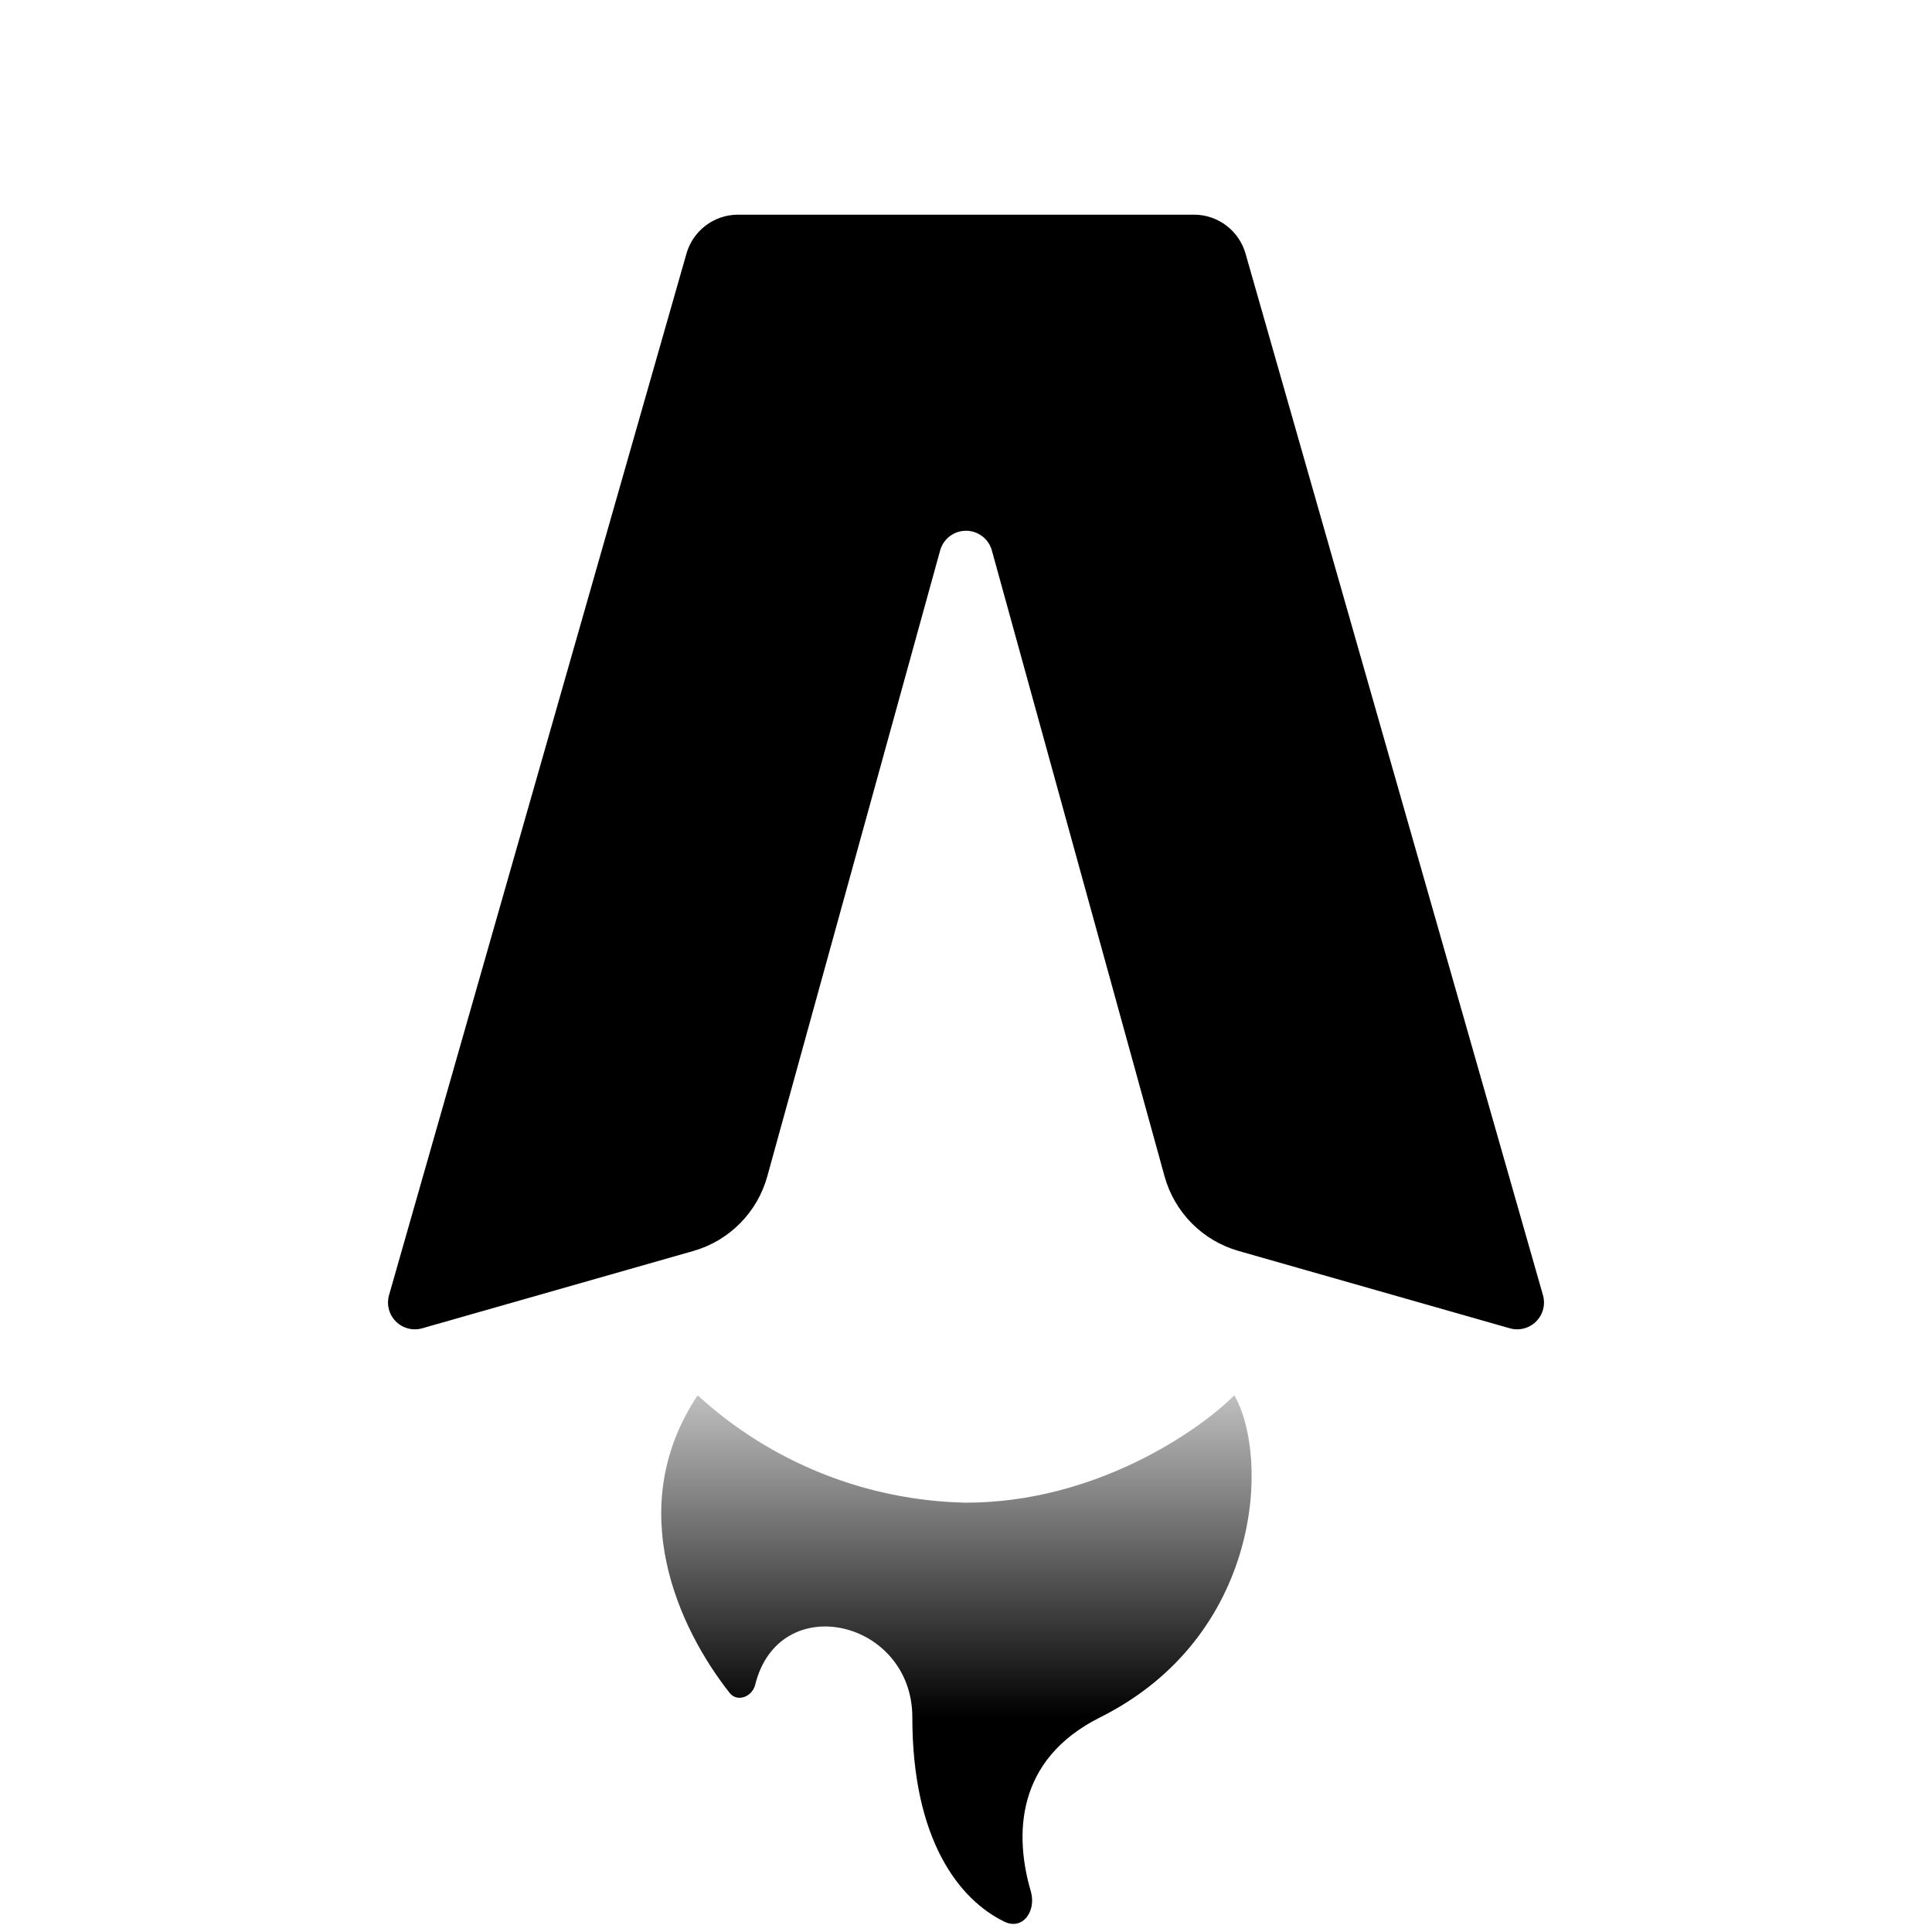
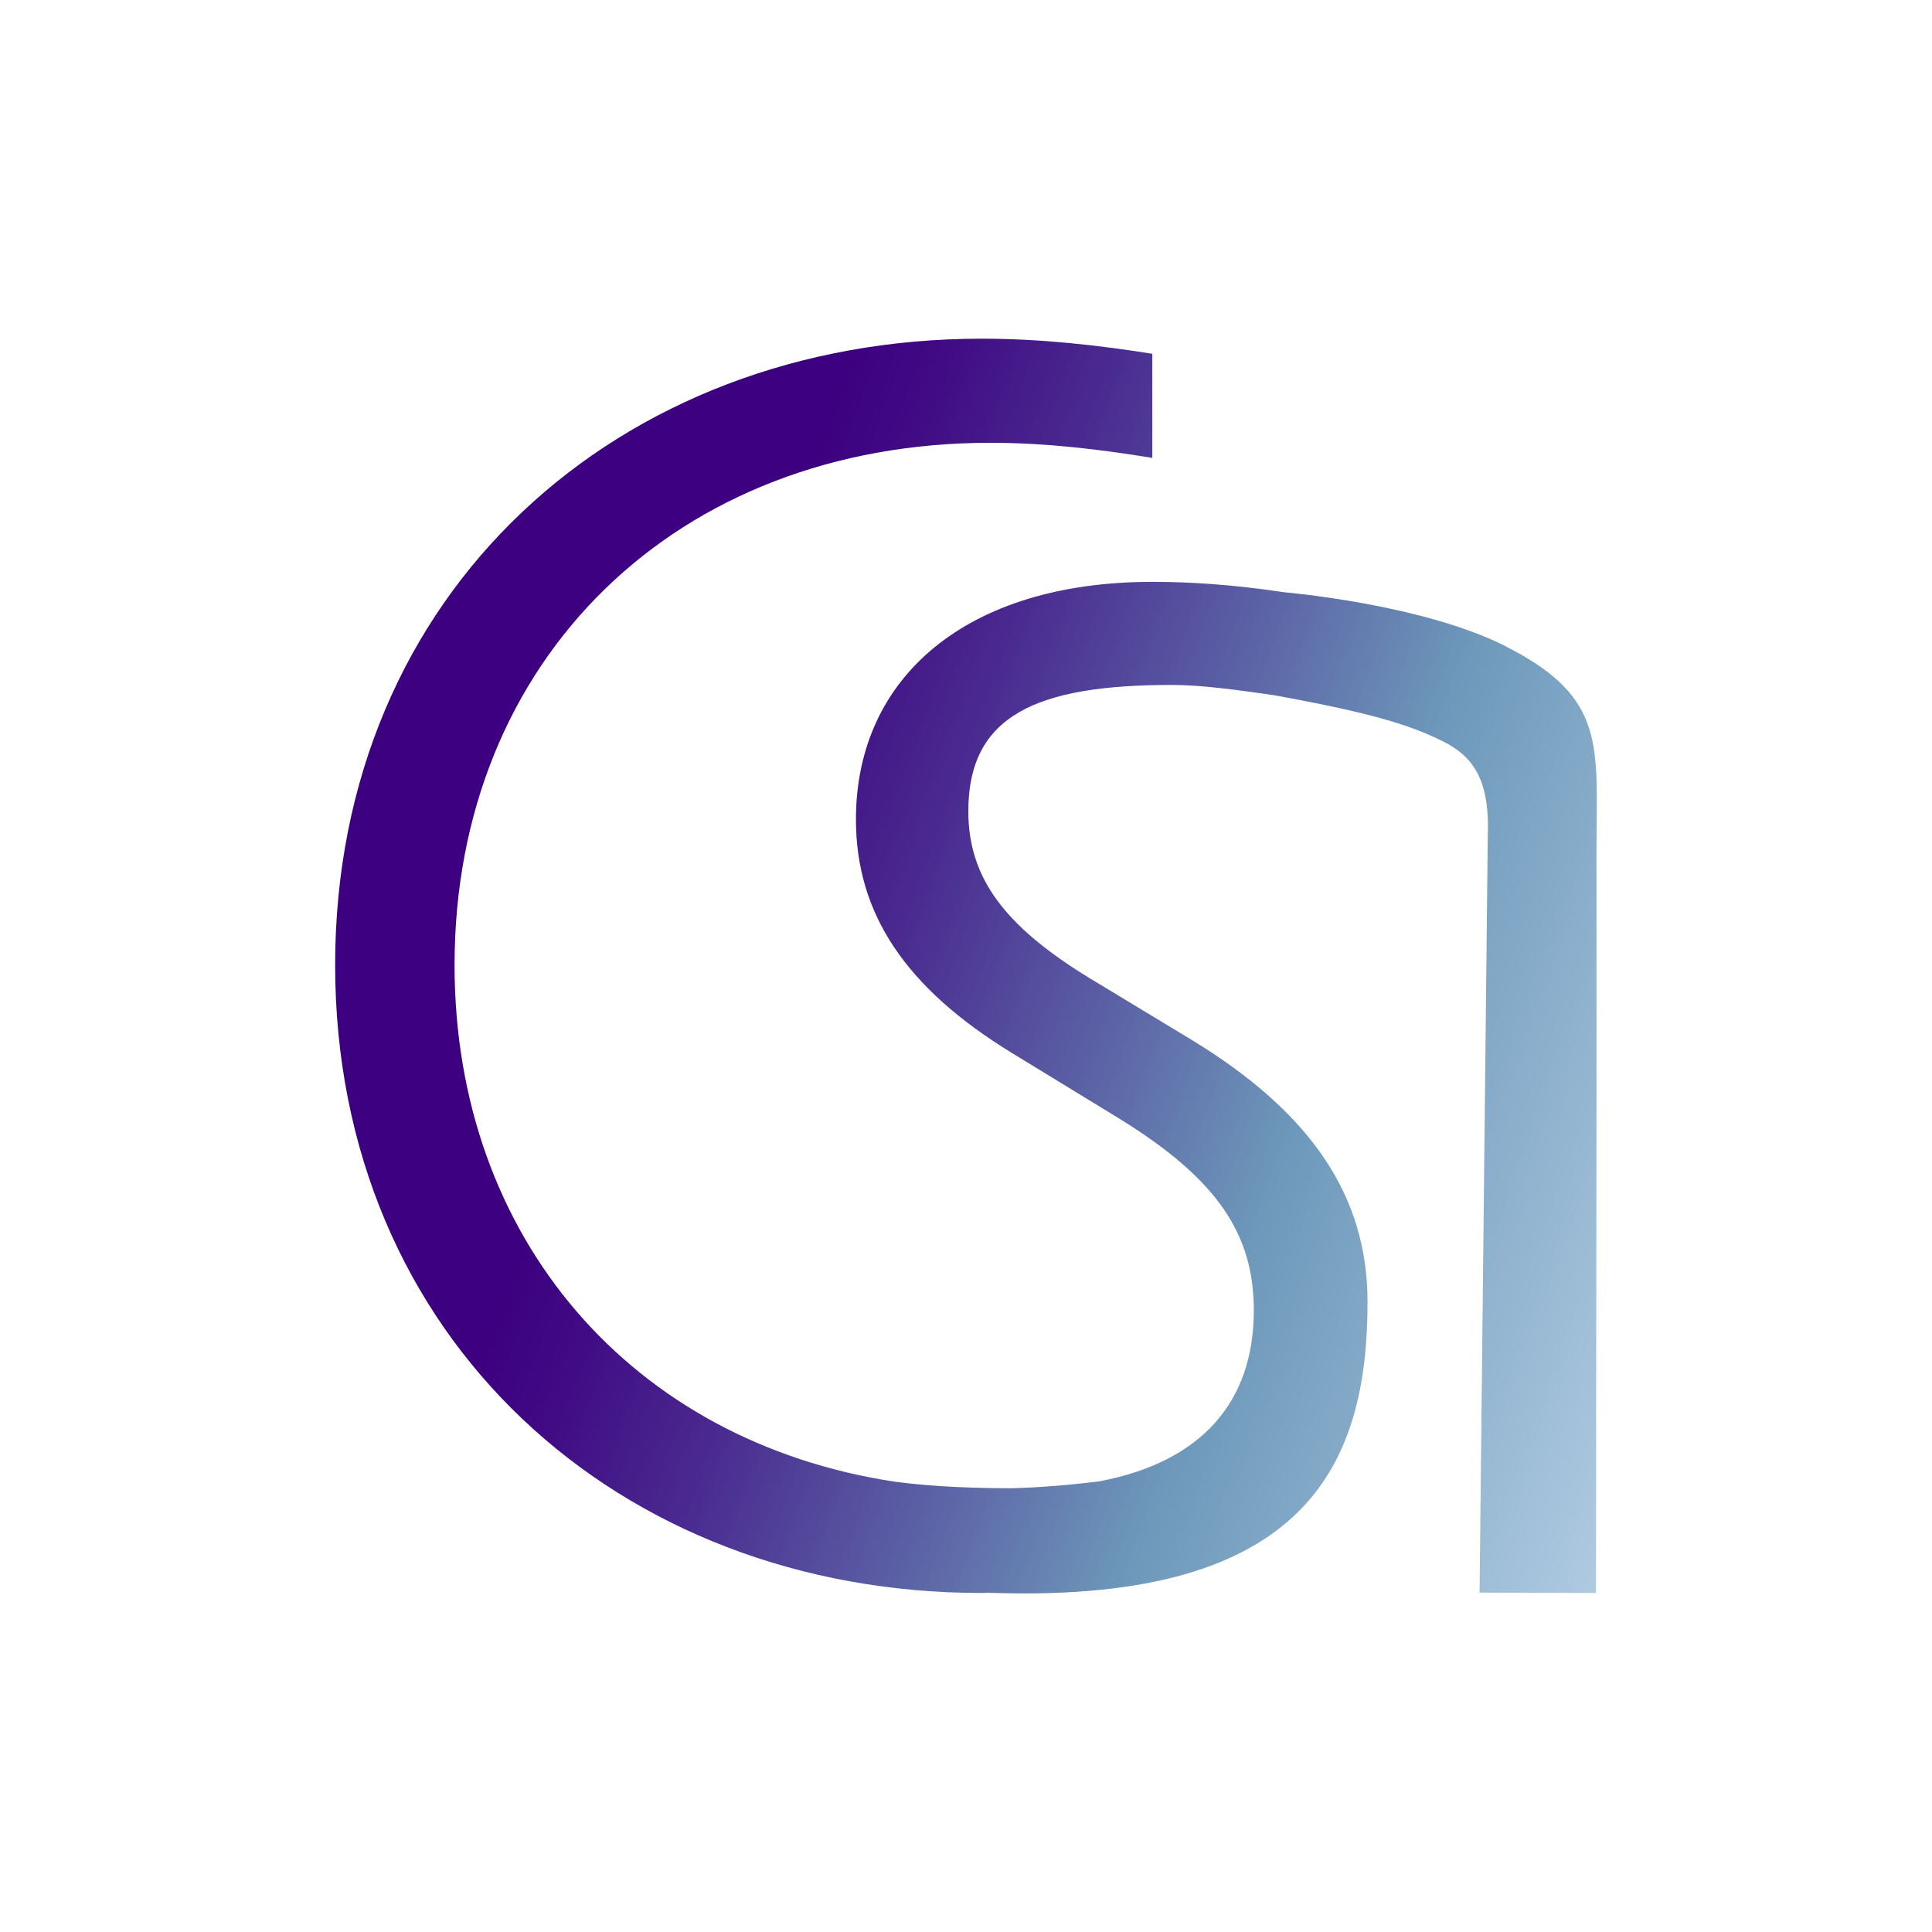
- <svg xmlns="http://www.w3.org/2000/svg" fill="none" viewBox="0 0 36 36">
-   <path fill="#000" d="M22.25 4h-8.5a1 1 0 0 0-.96.73l-5.54 19.4a.5.5 0 0 0 .62.62l5.05-1.44a2 2 0 0 0 1.38-1.4l3.22-11.66a.5.5 0 0 1 .96 0l3.22 11.67a2 2 0 0 0 1.38 1.39l5.05 1.44a.5.5 0 0 0 .62-.62l-5.54-19.4a1 1 0 0 0-.96-.73Z" />
-   <path fill="url(#gradient)" d="M18 28a7.63 7.63 0 0 1-5-2c-1.4 2.1-.35 4.35.6 5.55.14.17.41.07.47-.15.44-1.8 2.93-1.22 2.93.6 0 2.28.87 3.4 1.72 3.81.34.16.59-.2.49-.56-.31-1.05-.29-2.46 1.29-3.25 3-1.5 3.17-4.83 2.5-6-.67.67-2.6 2-5 2Z" />
+ <svg xmlns="http://www.w3.org/2000/svg" id="Layer_1" data-name="Layer 1" viewBox="0 0 864 864">
  <defs>
-     <linearGradient id="gradient" x1="16" x2="16" y1="32" y2="24" gradientUnits="userSpaceOnUse">
-       <stop stop-color="#000" />
-       <stop offset="1" stop-color="#000" stop-opacity="0" />
+     <style>
+       .cls-1 {
+         fill: url(#New_Gradient_Swatch_copy);
+       }
+     </style>
+     <linearGradient id="New_Gradient_Swatch_copy" data-name="New Gradient Swatch copy" x1="253.92" y1="363.94" x2="877.65" y2="593.32" gradientUnits="userSpaceOnUse">
+       <stop offset=".07" stop-color="#3d0080" />
+       <stop offset=".13" stop-color="#400b84" />
+       <stop offset=".24" stop-color="#4a2b90" />
+       <stop offset=".38" stop-color="#5a5ea4" />
+       <stop offset=".53" stop-color="#6d98ba" />
+       <stop offset=".8" stop-color="#a8c5dd" />
+       <stop offset="1" stop-color="#d7e9f9" />
    </linearGradient>
  </defs>
-   <style>
-     @media (prefers-color-scheme:dark){:root{filter:invert(100%)}}
-   </style>
+   <path class="cls-1" d="m673.56,289.11c-37.39-19.02-99.11-24.23-99.11-24.23h0s0,0,0,0c-23.29-3.5-42.39-4.67-59.12-4.67-82.99,0-132.55,42.61-132.55,106.25,0,42.03,22.09,75.32,69.86,104.5l47.76,29.19c43.59,26.86,60.31,51.38,60.31,85.82,0,41.09-23.41,67.78-69.02,76.48-12.74,1.6-25.83,2.72-39.19,3.11-15.38-.05-34.06-.5-52.43-2.95-117.32-17.77-196.79-108.75-196.79-231.06,0-136.67,99.18-233.53,239.56-233.53,25.18,0,49.6,3.01,72.48,6.76v-46.56c-23.65-3.77-49.59-6.76-76.29-6.76-162.5,0-289.15,113.39-289.15,280.09s126.64,280.84,289.15,280.84c1.01,0,1.9-.09,2.88-.11,1.11.04,2.24.07,3.48.11,139.1,4.11,166.18-57.72,166.18-130.11,0-47.29-25.08-84.64-78.81-117.34l-45.38-27.44c-38.22-23.35-54.34-44.95-54.34-74.72,0-42.62,30.03-56.47,90.93-56.47,13.36,0,28.96,2.2,45.53,4.55,42.36,7.67,60.54,13.05,75.88,20.72,13.86,6.94,21.06,17.79,19.95,43.19l-3.66,337.46,52.06.17.23-223.65v-108.33c-.01-46.74,4.82-68.29-40.4-91.27Z" />
</svg>
